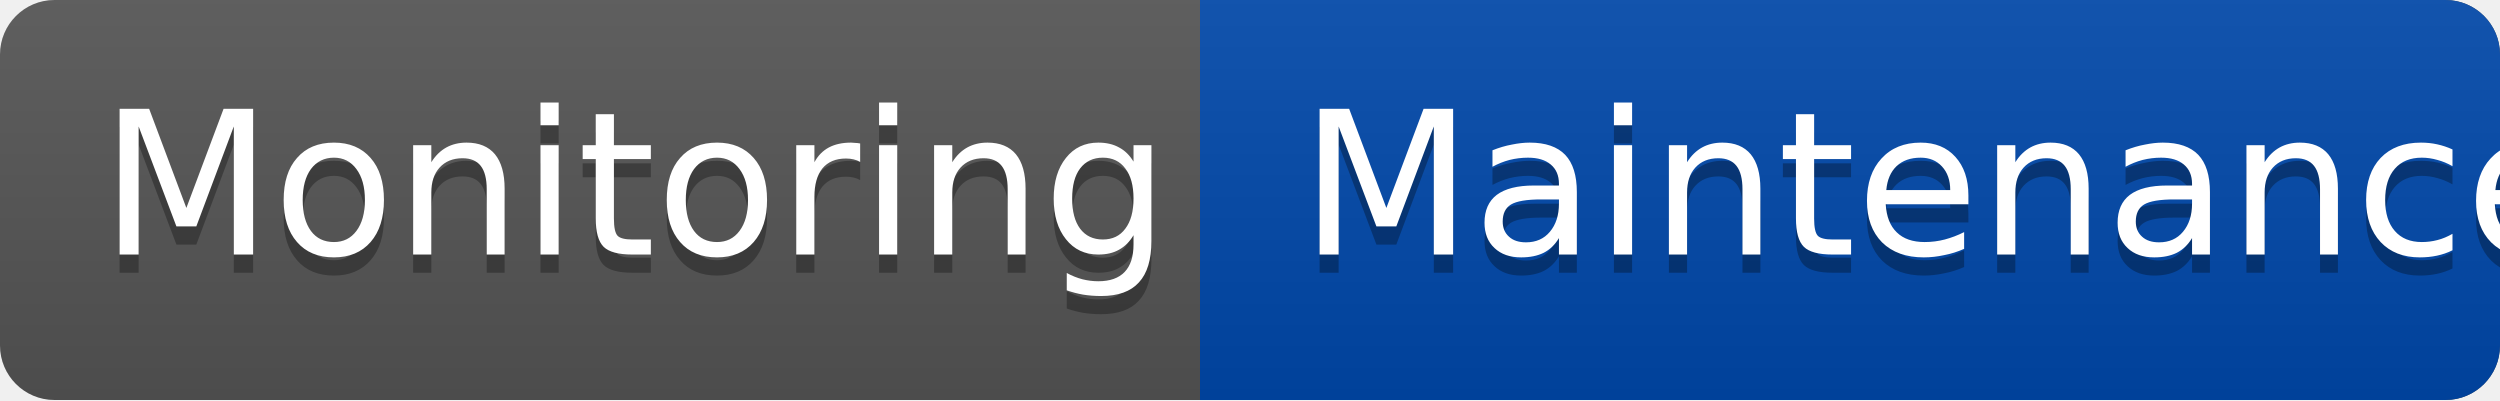
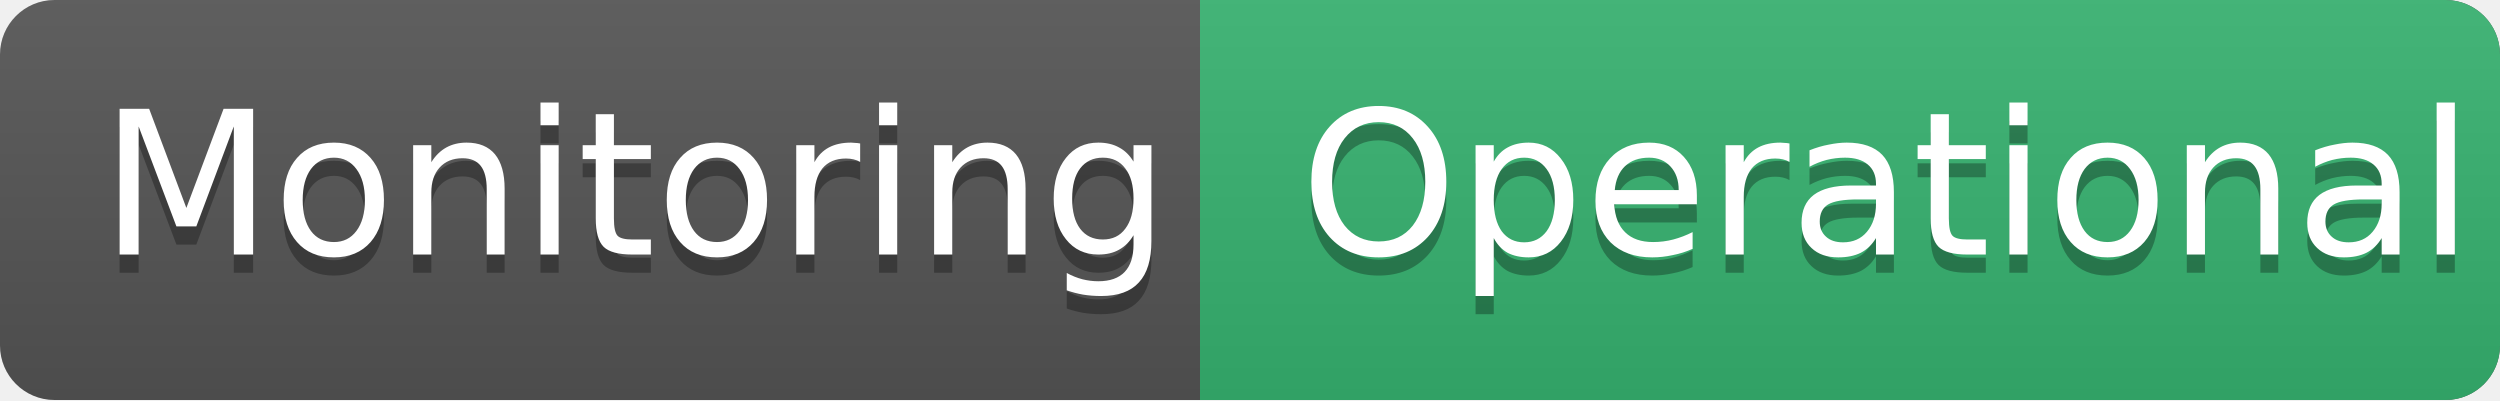
<svg xmlns="http://www.w3.org/2000/svg" height="2em" width="25ex" font-family="DejaVu Sans,Verdana,Geneva,sans-serif" font-size="11">
  <linearGradient id="b" x2="0" y2="100%">
    <stop offset="0" stop-color="#bbb" stop-opacity=".1" />
    <stop offset="1" stop-opacity=".1" />
  </linearGradient>
  <clipPath id="a">
    <rect width="100%" height="100%" rx="3" fill="#fff" />
  </clipPath>
  <g clip-path="url(#a)" fill="#fff">
    <rect x="0" y="0" width="100%" height="100%" fill="#555" />
-     <rect x="12ex" y="0" height="100%" width="100%" fill="#0048ab" />
+     <rect x="12ex" y="0" height="100%" width="100%" fill="#37b371" />
    <rect x="0" y="0" width="100%" height="100%" fill="url(#b)" />
    <text x="1ex" y="15" fill="#010101" fill-opacity=".3">Monitoring</text>
    <text x="1ex" y="14">Monitoring</text>
-     <text x="13ex" y="15" fill="#010101" fill-opacity=".3">Maintenance</text>
-     <text x="13ex" y="14">Maintenance</text>
+     <text x="13ex" y="15" fill="#010101" fill-opacity=".3">Operational</text>
+     <text x="13ex" y="14">Operational</text>
  </g>
</svg>
